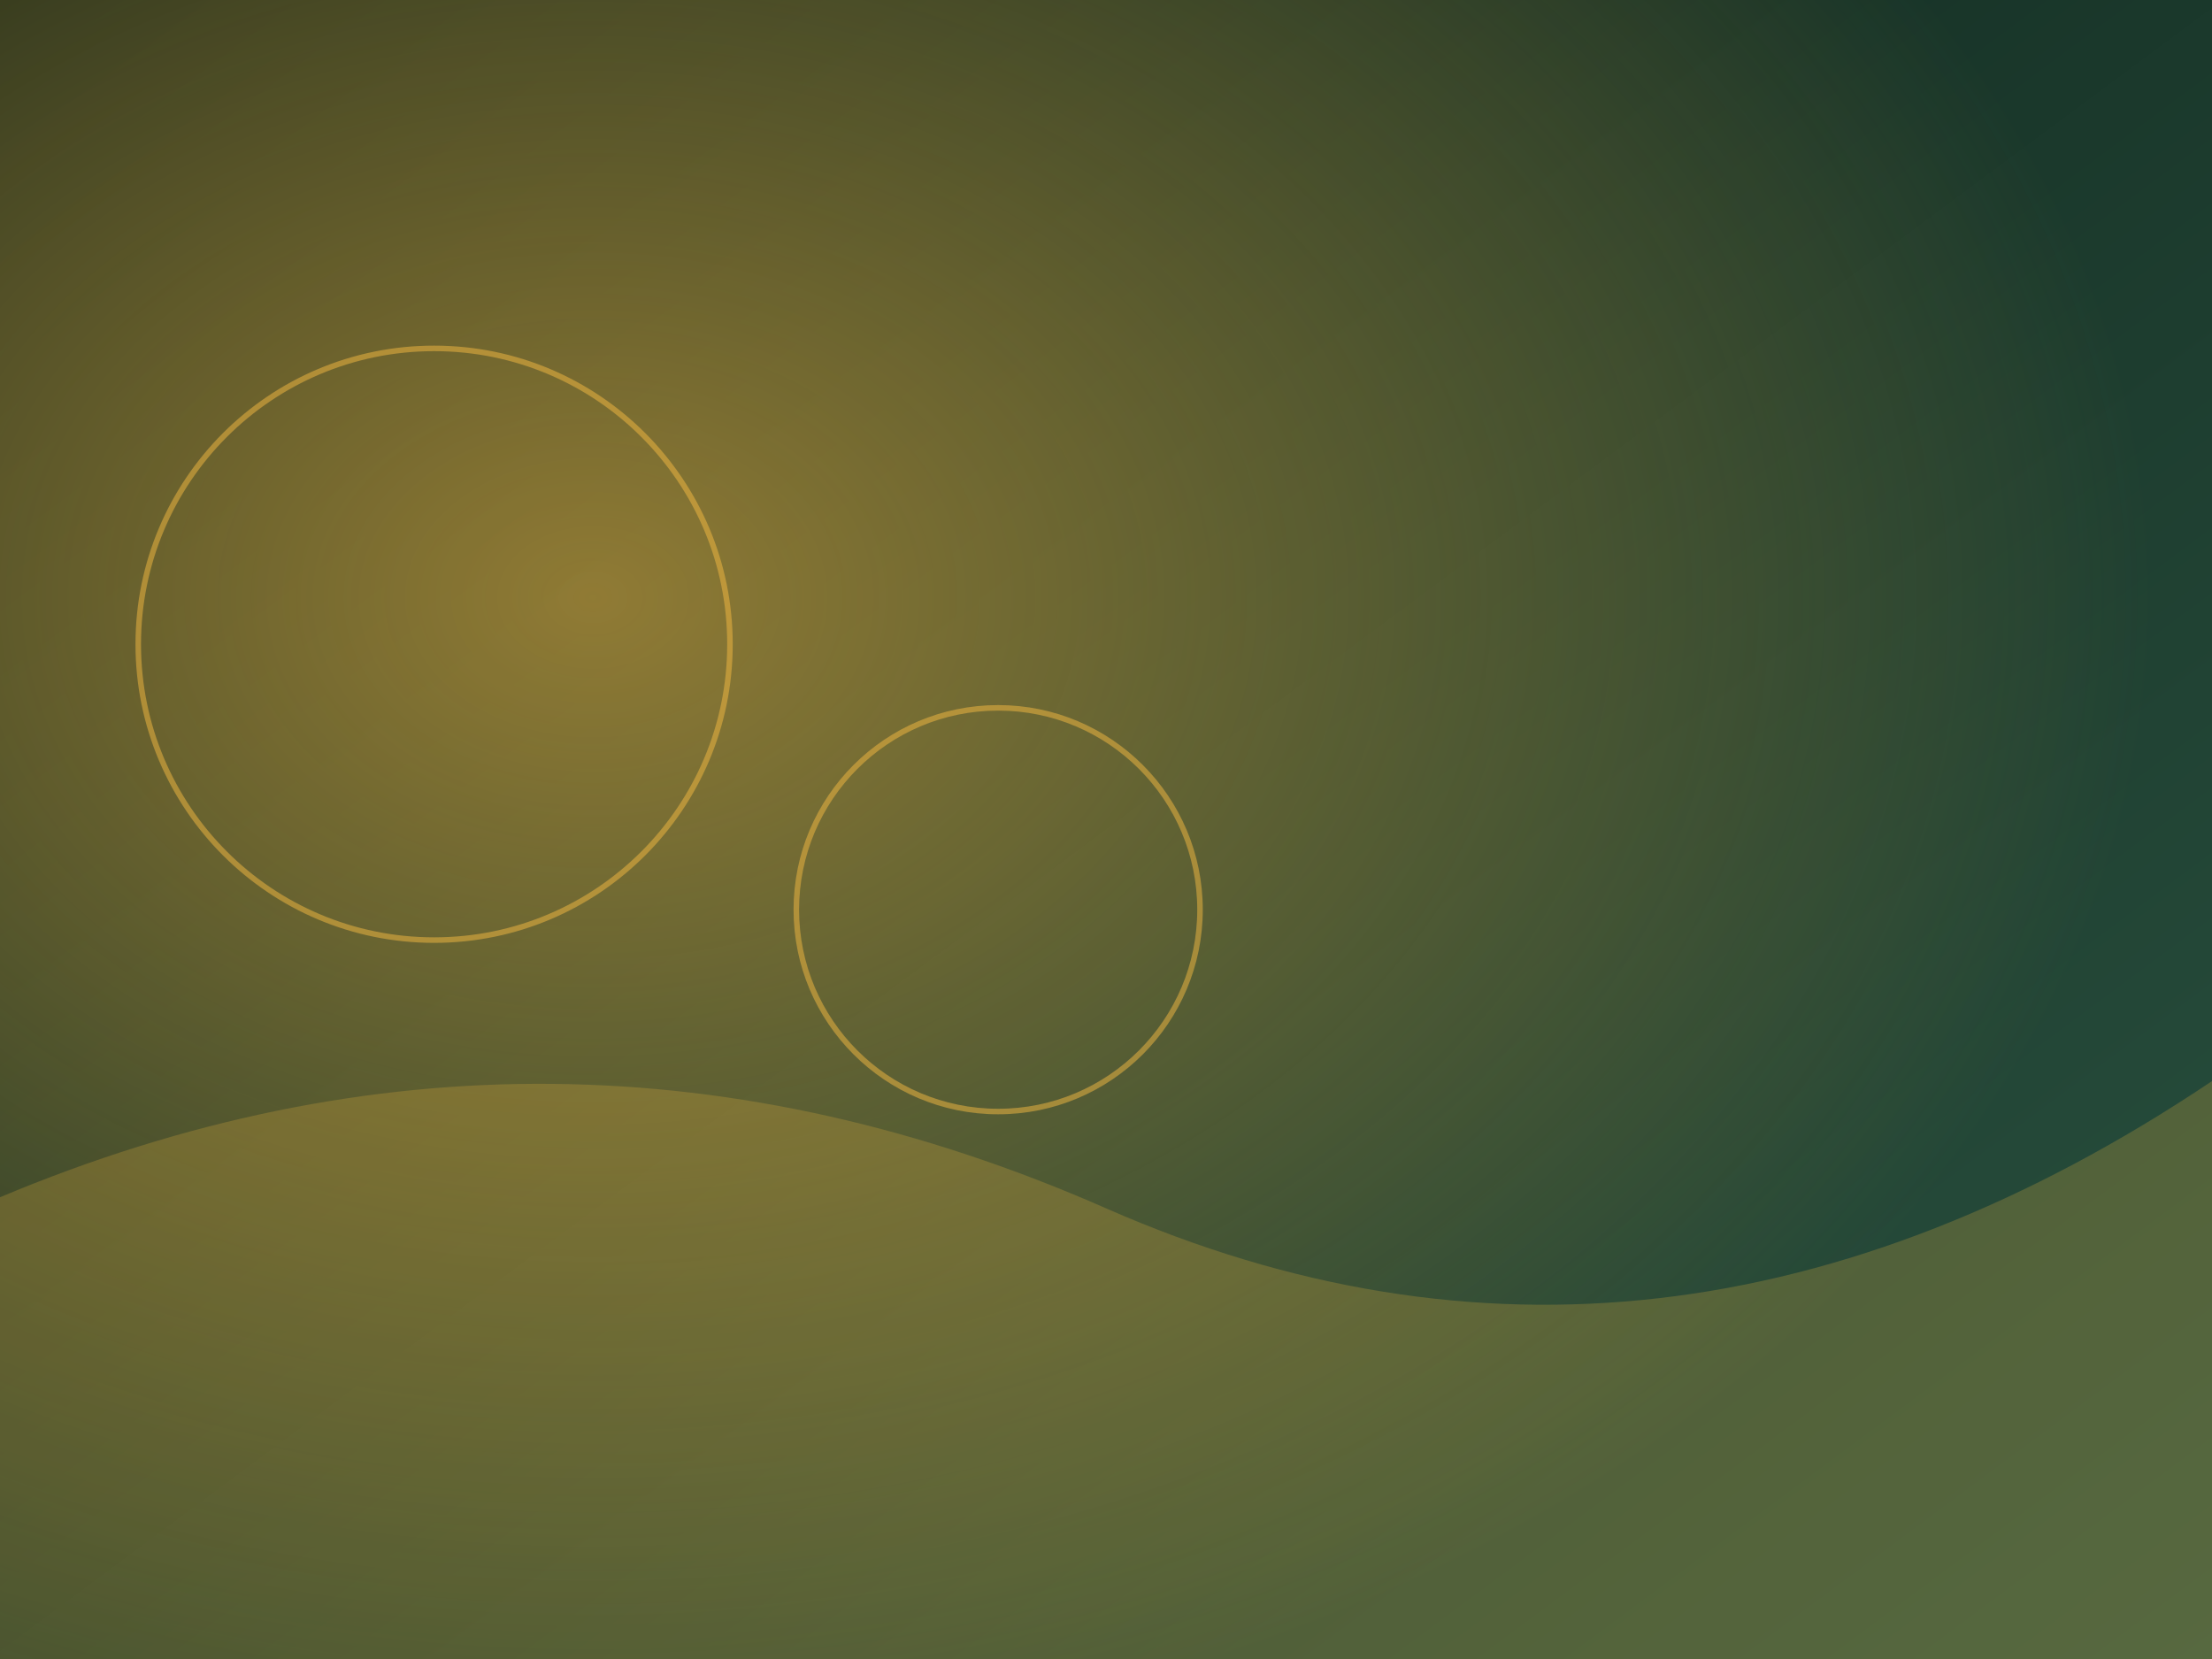
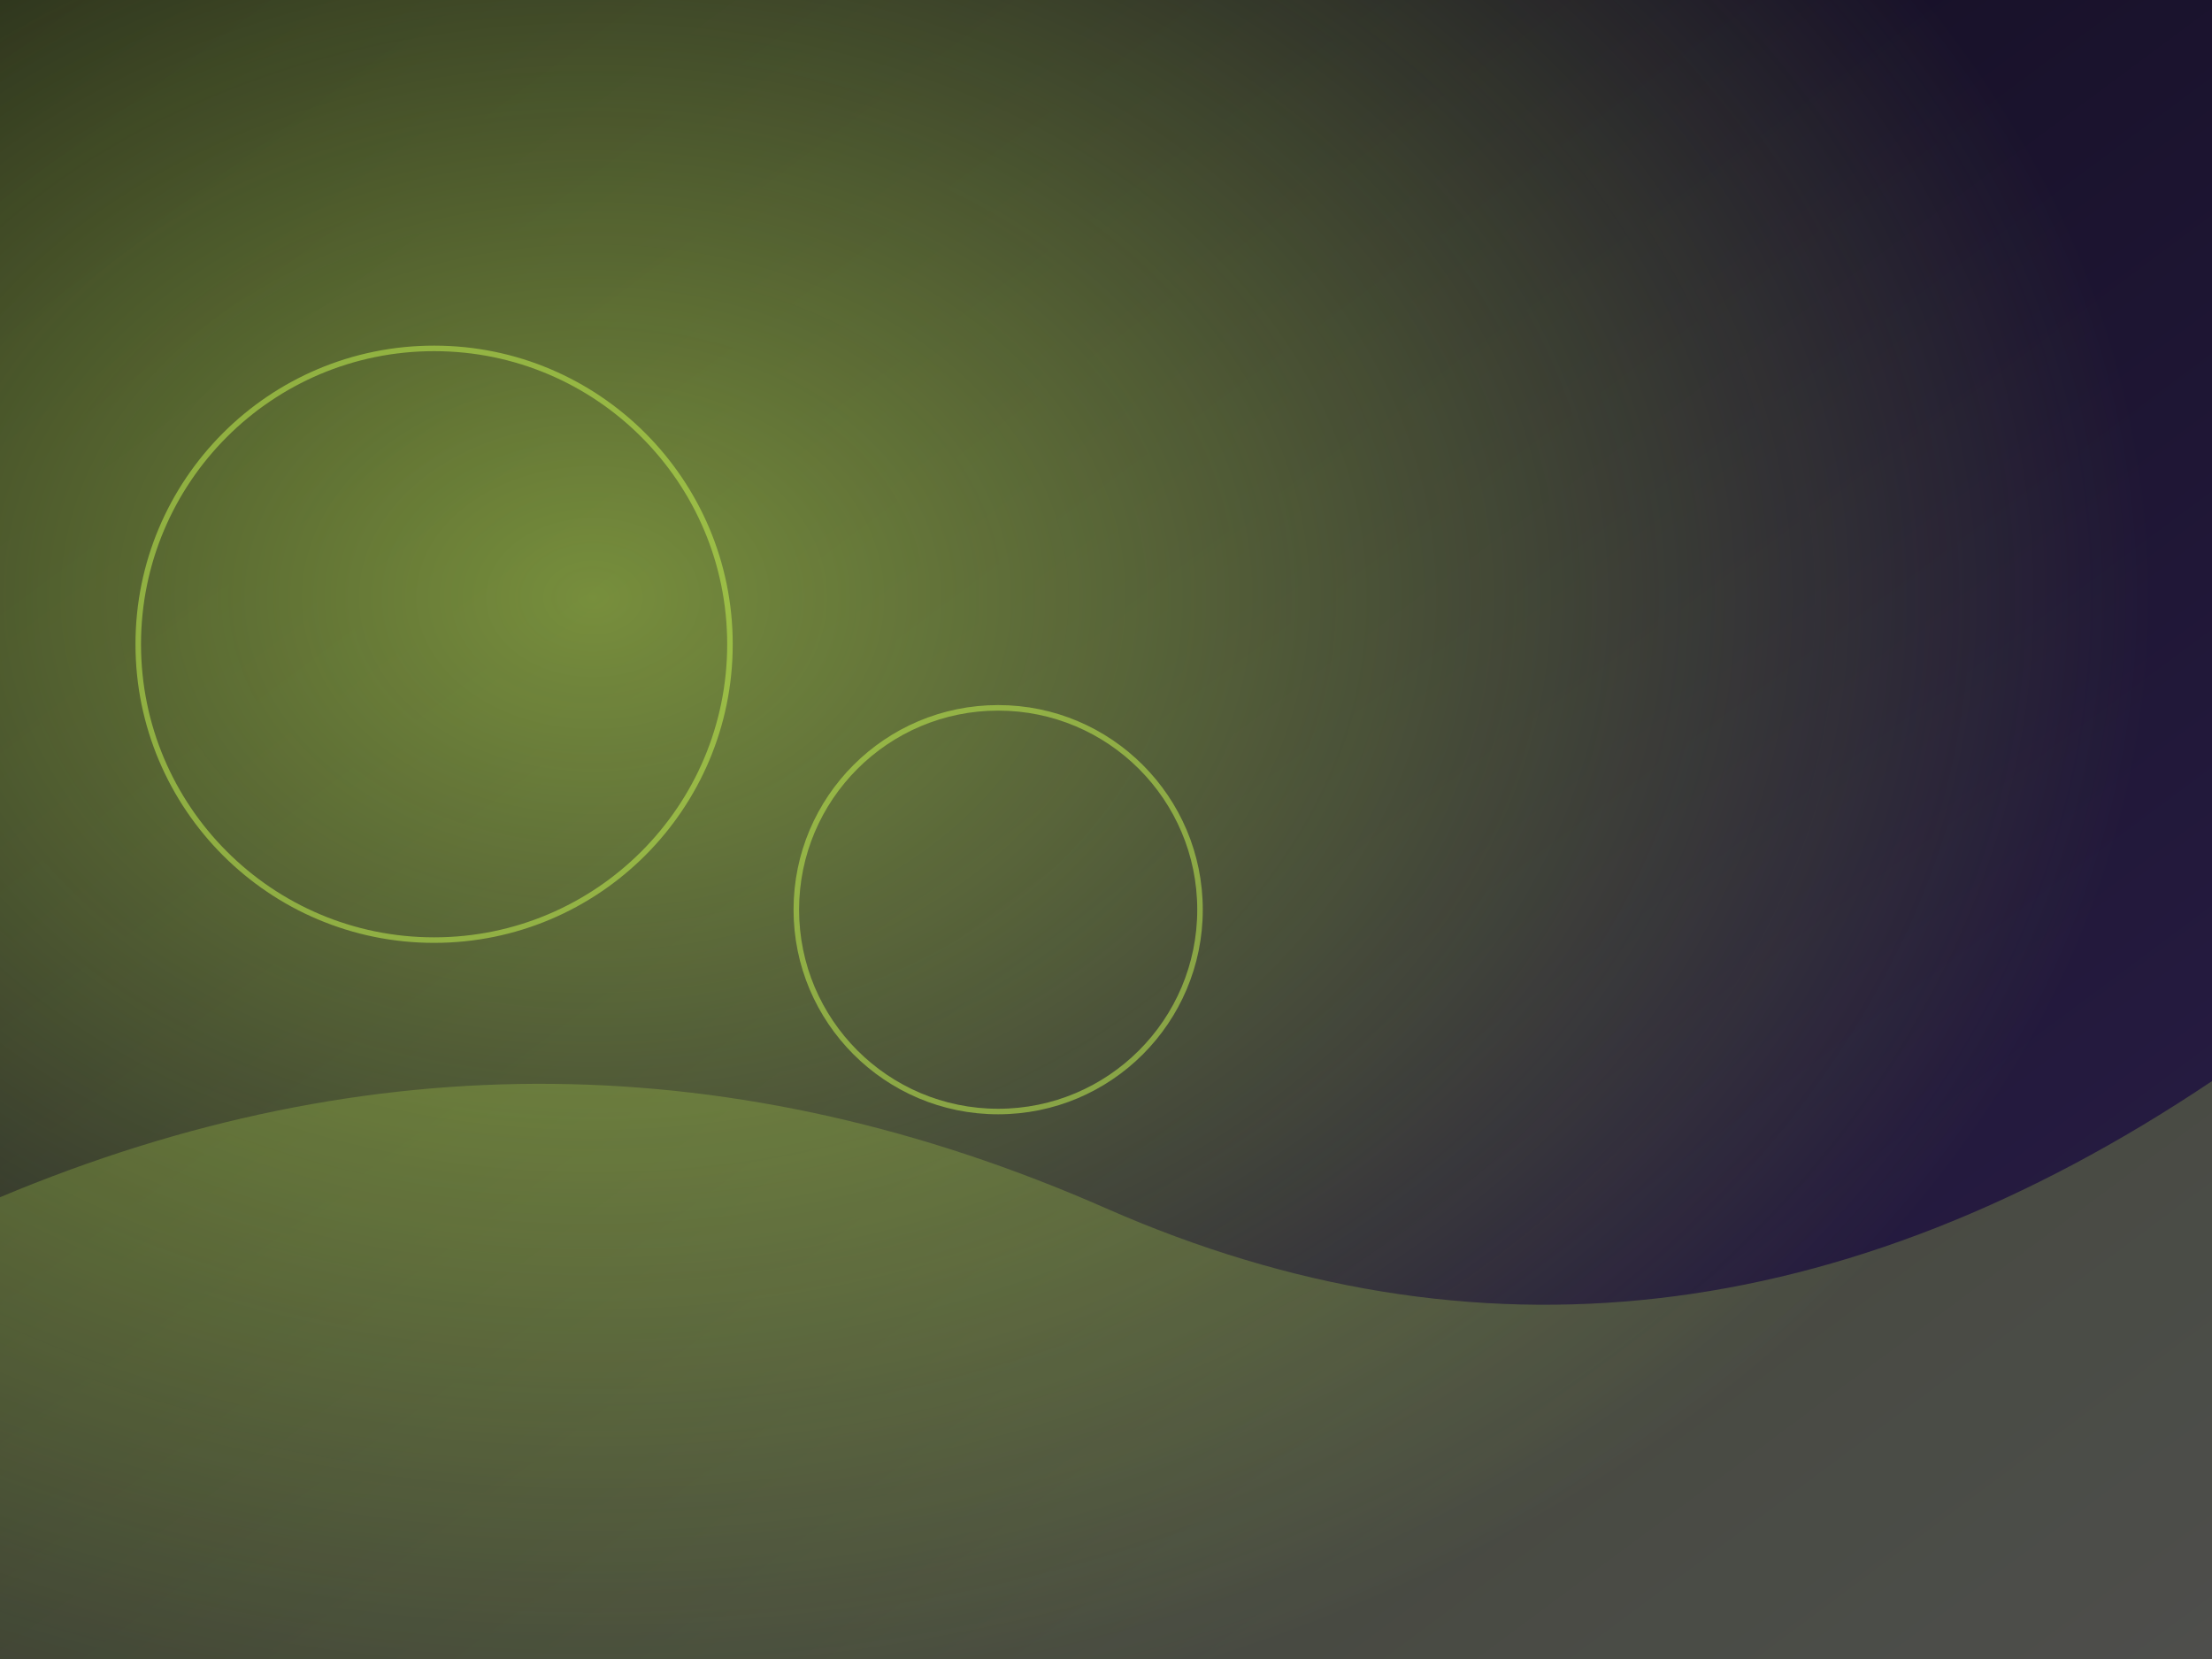
<svg xmlns="http://www.w3.org/2000/svg" viewBox="0 0 800 600" width="800" height="600" role="img" aria-label="Abstract venue artwork">
  <defs>
    <linearGradient id="g1" x1="0" y1="0" x2="1" y2="1">
-       <stop offset="0%" stop-color="#0B1F17" />
-       <stop offset="100%" stop-color="#2A5240" />
+       <stop offset="0%" stop-color="#0A0711" />
+       <stop offset="100%" stop-color="#2B1F4A" />
    </linearGradient>
    <radialGradient id="r1" cx="27%" cy="36%" r="70%">
-       <stop offset="0%" stop-color="#F5B942" stop-opacity="0.55" />
-       <stop offset="100%" stop-color="#F5B942" stop-opacity="0" />
+       <stop offset="0%" stop-color="#C8F751" stop-opacity="0.55" />
+       <stop offset="100%" stop-color="#C8F751" stop-opacity="0" />
    </radialGradient>
  </defs>
  <rect width="800" height="600" fill="url(#g1)" />
  <rect width="800" height="600" fill="url(#r1)" />
-   <g opacity="0.5" fill="none" stroke="#F5B942" stroke-width="2">
+   <g opacity="0.5" fill="none" stroke="#C8F751" stroke-width="2">
    <circle cx="157" cy="233" r="107" />
    <circle cx="361" cy="329" r="73" />
  </g>
-   <g opacity="0.22" fill="#F5B942">
+   <g opacity="0.22" fill="#C8F751">
    <path d="M0 433 Q200 349 400 437 T800 391 V600 H0 Z" />
  </g>
</svg>
